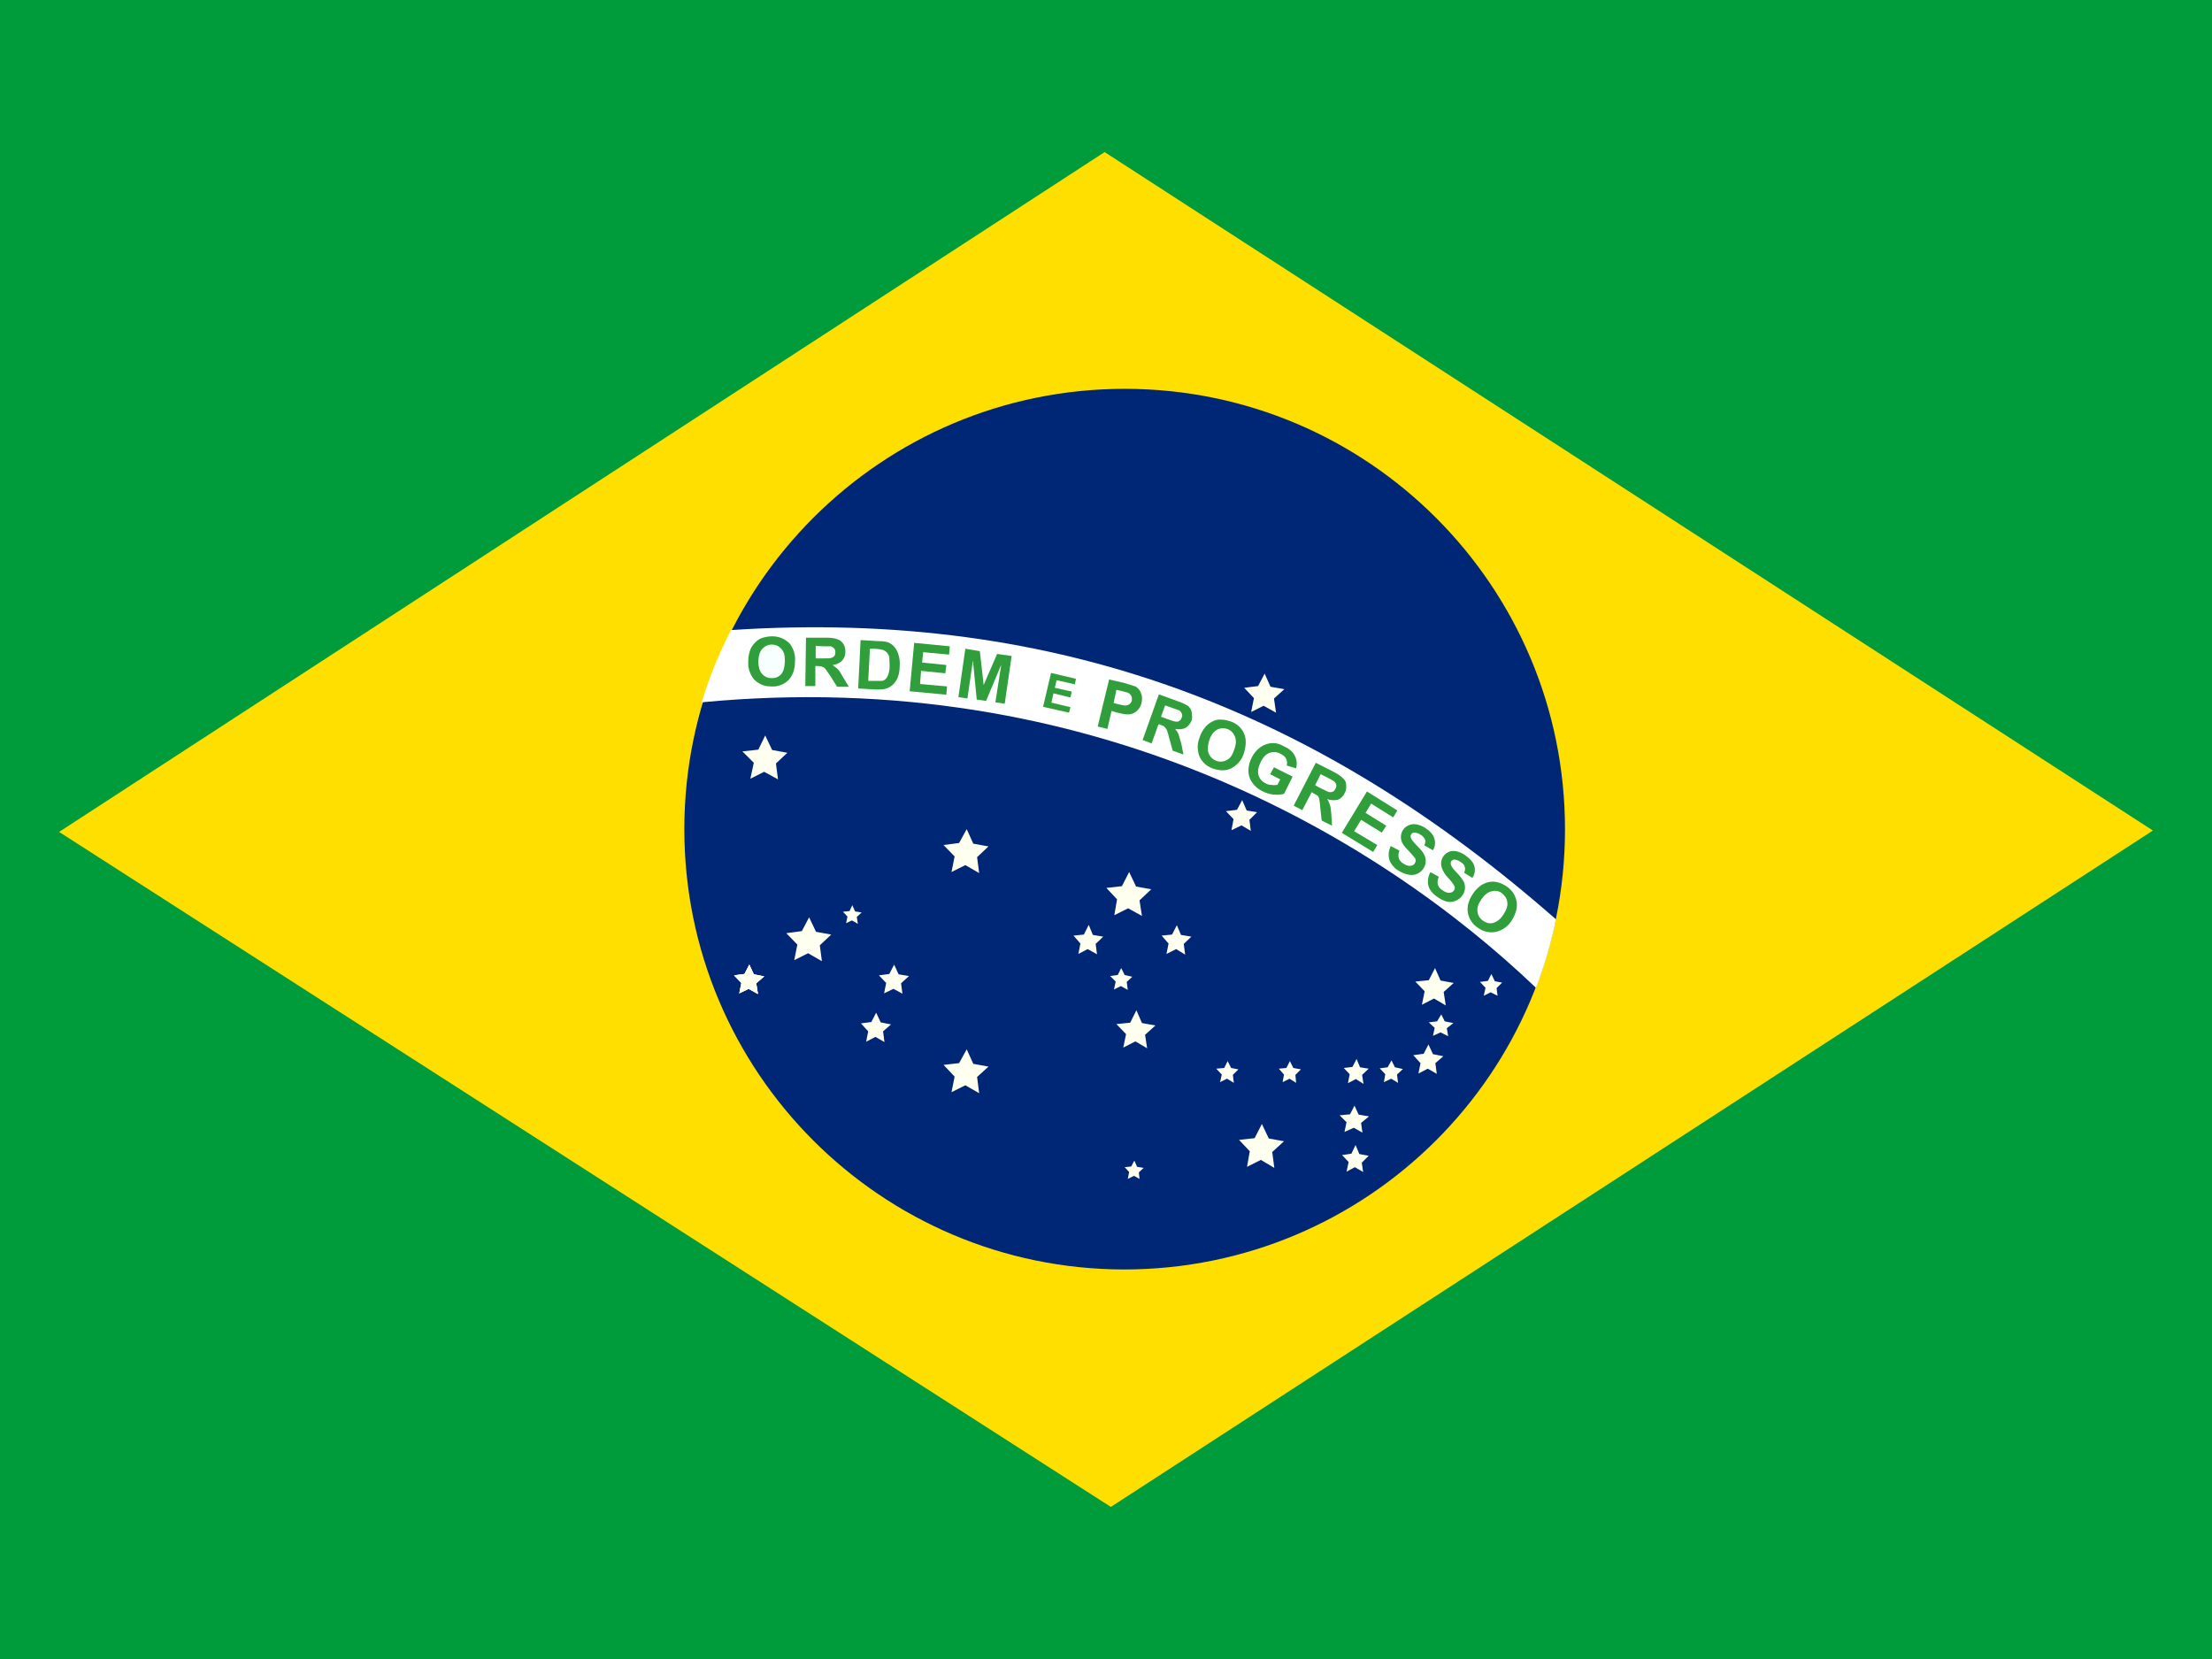
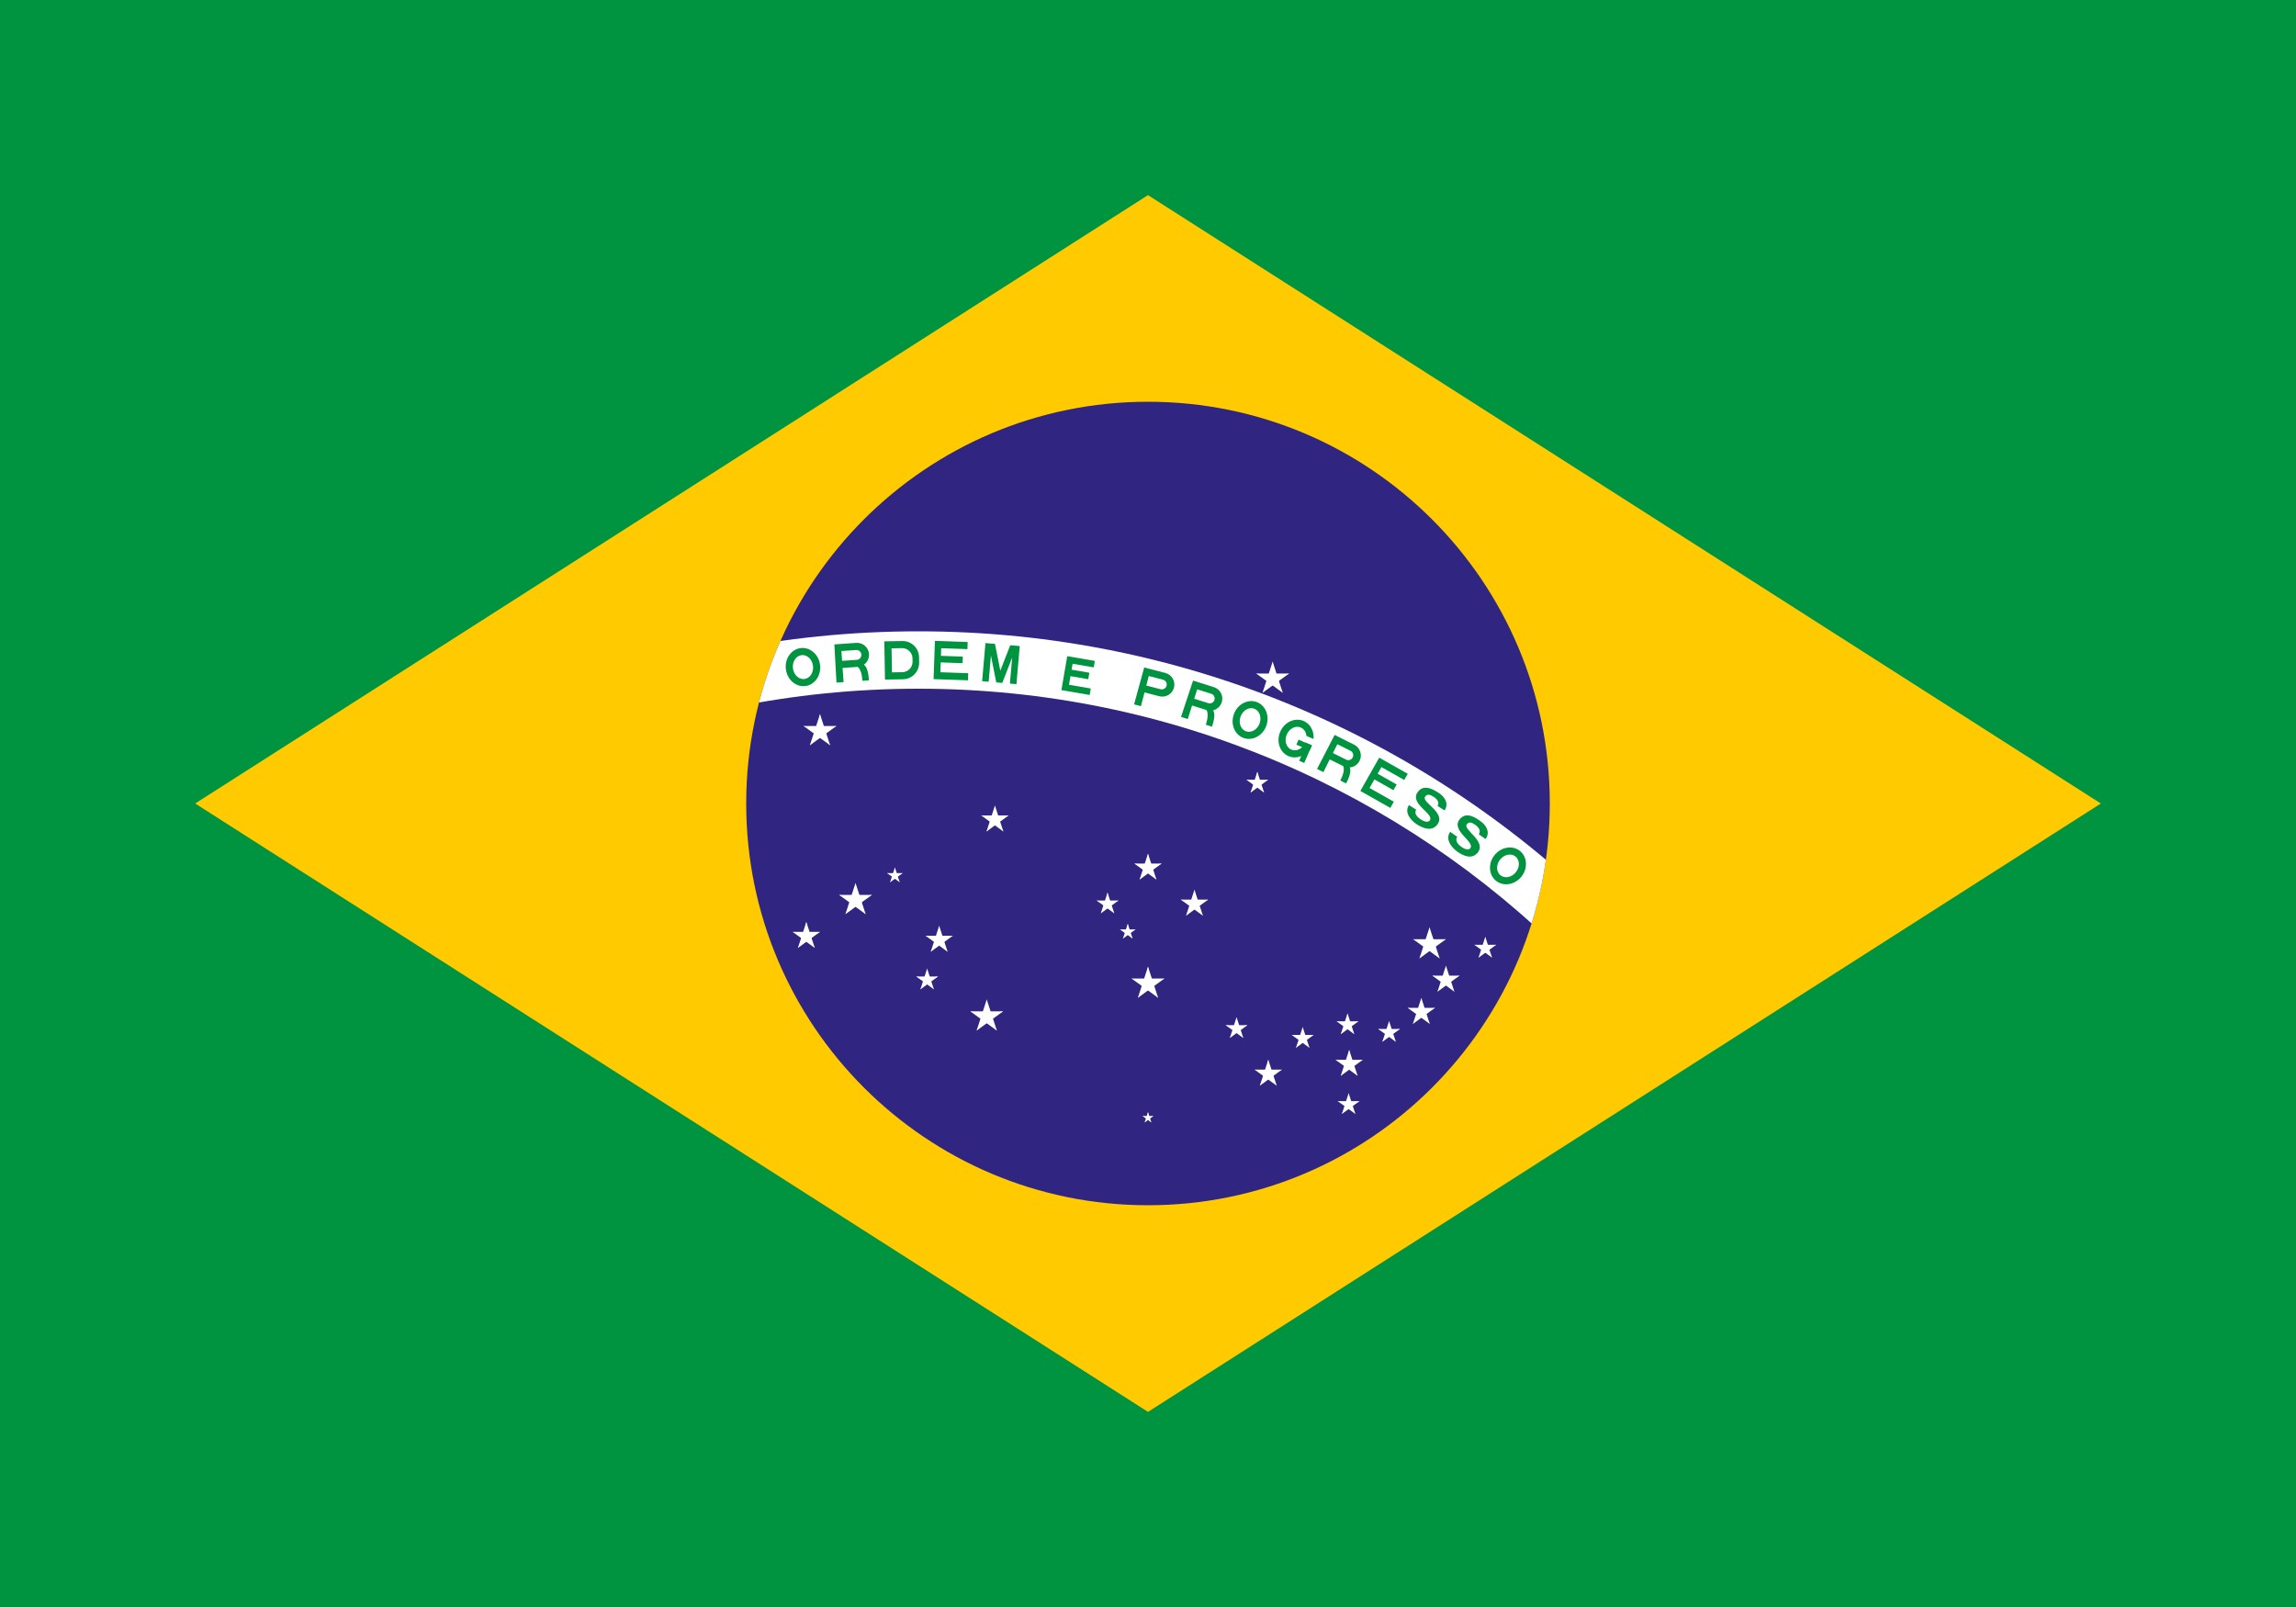
- <svg xmlns="http://www.w3.org/2000/svg" id="flag-icons-br" viewBox="0 0 640 480" version="1.1">
-   <defs id="defs9066" />
-   <g stroke-width="1pt" id="g9061">
-     <path fill="#229e45" fill-rule="evenodd" d="M 0,0 H 640 V 480 H 0 Z" id="path8995" style="display:inline;fill:#009b3a;fill-opacity:1" />
-     <path fill="#f8e509" fill-rule="evenodd" d="M 321.4,436 622.9,240.3 319.6,44 17.1,240.7 Z" id="path8997" style="display:inline;fill:#fedf00;fill-opacity:1" />
-     <path fill="#2b49a3" fill-rule="evenodd" d="m 452.8,240 c 0,70.3 -57.1,127.3 -127.6,127.3 A 127.4,127.4 0 1 1 452.8,240 Z" id="path8999" style="display:inline;fill:#002776;fill-opacity:1" />
-     <path fill="#ffffef" fill-rule="evenodd" d="m283.3 316.3-4-2.3-4 2 .9-4.5-3.2-3.4 4.5-.5 2.2-4 1.9 4.2 4.4.8-3.3 3m86 26.3-3.9-2.3-4 2 .8-4.5-3.1-3.3 4.5-.5 2.1-4.1 2 4.2 4.4.8-3.4 3.1m-36.2-30-3.4-2-3.5 1.8.8-3.9-2.8-2.9 4-.4 1.8-3.6 1.6 3.7 3.9.7-3 2.7m87-8.5-3.4-2-3.5 1.8.8-3.9-2.7-2.8 3.9-.4 1.8-3.5 1.6 3.6 3.8.7-2.9 2.6m-87.3-22-4-2.2-4 2 .8-4.6-3.1-3.3 4.5-.5 2.1-4.1 2 4.2 4.4.8-3.4 3.2m-104.6-35-4-2.2-4 2 1-4.6-3.3-3.3 4.6-.5 2-4.1 2 4.2 4.4.8-3.3 3.1m13.3 57.2-4-2.3-4 2 .9-4.5-3.2-3.3 4.5-.6 2.1-4 2 4.2 4.4.8-3.3 3.1m132-67.3-3.6-2-3.6 1.8.8-4-2.8-3 4-.5 1.9-3.6 1.7 3.8 4 .7-3 2.7m-6.7 38.3-2.7-1.6-2.9 1.4.6-3.2-2.2-2.3 3.2-.4 1.5-2.8 1.3 3 3 .5-2.2 2.2m-142.2 50.4-2.7-1.5-2.7 1.3.6-3-2.1-2.2 3-.4 1.4-2.7 1.3 2.8 3 .6-2.3 2M419 299.8l-2.2-1.1-2.2 1 .5-2.3-1.7-1.6 2.4-.3 1.2-2 1 2 2.5.5-1.9 1.5" id="path9001" />
-     <path fill="#ffffef" fill-rule="evenodd" d="m219.3 287.6-2.7-1.5-2.7 1.3.6-3-2.1-2.2 3-.4 1.4-2.7 1.3 2.8 3 .6-2.3 2" id="path9003" />
-     <path fill="#ffffef" fill-rule="evenodd" d="m219.3 287.6-2.7-1.5-2.7 1.3.6-3-2.1-2.2 3-.4 1.4-2.7 1.3 2.8 3 .6-2.3 2m42.3 3-2.6-1.4-2.7 1.3.6-3-2.1-2.2 3-.4 1.4-2.7 1.3 2.8 3 .5-2.3 2.1m-4.8 17-2.6-1.5-2.7 1.4.6-3-2.1-2.3 3-.4 1.4-2.7 1.3 2.8 3 .6-2.3 2m87.4-22.2-2.6-1.6-2.8 1.4.6-3-2-2.3 3-.3 1.4-2.7 1.2 2.8 3 .5-2.2 2.1m-25.1 3-2.7-1.5-2.7 1.4.6-3-2-2.3 3-.3 1.4-2.8 1.2 2.9 3 .5-2.2 2.1m-68.8-5.8-1.7-1-1.7.8.4-1.9-1.3-1.4 1.9-.2.8-1.7.8 1.8 1.9.3-1.4 1.3m167.8 45.4-2.6-1.5-2.7 1.4.6-3-2.1-2.3 3-.4 1.4-2.7 1.3 2.8 3 .6-2.3 2m-20.8 6-2.2-1.4-2.3 1.2.5-2.6-1.7-1.8 2.5-.3 1.2-2.3 1 2.4 2.5.4-1.9 1.8m10.4 2.3-2-1.2-2.1 1 .4-2.3-1.6-1.7 2.3-.3 1.1-2 1 2 2.3.5-1.7 1.6m29.1-22.8-2-1-2 1 .5-2.3-1.6-1.7 2.3-.3 1-2 1 2.1 2.1.4-1.6 1.6m-38.8 41.8-2.5-1.4-2.7 1.2.6-2.8-2-2 3-.3 1.3-2.5 1.2 2.6 3 .5-2.3 1.9m.6 14.2-2.4-1.4-2.4 1.3.6-2.8-1.9-2 2.7-.4 1.2-2.5 1.1 2.6 2.7.5-2 2m-19-23.1-1.9-1.2-2 1 .4-2.2-1.5-1.7 2.2-.2 1-2 1 2 2.2.4-1.6 1.6m-17.8 2.3-2-1.2-2 1 .5-2.2-1.6-1.7 2.3-.2 1-2 1 2 2.1.4-1.6 1.6m-30.4-24.6-2-1.1-2 1 .5-2.3-1.6-1.6 2.2-.3 1-2 1 2 2.2.5-1.6 1.5m3.7 57-1.6-.9-1.8.9.4-2-1.3-1.4 1.9-.2.9-1.7.8 1.8 1.9.3-1.4 1.3m-46.2-86.6-4-2.3-4 2 .9-4.5-3.2-3.3 4.5-.6 2.2-4 1.9 4.2 4.4.8-3.3 3.1" id="path9005" />
-     <path fill="#ffffff" fill-rule="evenodd" d="M 444.4,285.8 A 124.6,124.6 0 0 0 450.2,266 C 382.4,206.5 306.9,176 211.5,182.3 a 124.5,124.5 0 0 0 -8.5,20.9 c 113,-10.8 196,39.2 241.4,82.6 z" id="path9007" style="display:inline" />
-     <path fill="#309e3a" d="m 414,252.4 2.3,1.3 a 3.4,3.4 0 0 0 -0.3,2.2 3,3 0 0 0 1.4,1.7 c 0.7,0.5 1.4,0.8 2,0.7 0.6,0 1,-0.3 1.3,-0.7 a 1.3,1.3 0 0 0 0.2,-0.9 2.3,2.3 0 0 0 -0.5,-1 c -0.2,-0.3 -0.7,-1 -1.5,-1.8 a 7.7,7.7 0 0 1 -1.8,-3 3.7,3.7 0 0 1 2,-4.4 3.8,3.8 0 0 1 2.3,-0.2 7,7 0 0 1 2.6,1.2 c 1.4,1 2.3,2 2.6,3.2 A 4.1,4.1 0 0 1 426,254 l -2.4,-1.5 c 0.3,-0.6 0.4,-1.2 0.2,-1.7 -0.1,-0.5 -0.5,-1 -1.2,-1.4 a 3.2,3.2 0 0 0 -1.8,-0.7 1,1 0 0 0 -0.9,0.5 c -0.2,0.3 -0.2,0.6 -0.1,1 0.1,0.4 0.6,1.2 1.6,2.2 1,1 1.6,1.9 2,2.5 a 3.9,3.9 0 0 1 -0.3,4.2 4.1,4.1 0 0 1 -1.9,1.5 4,4 0 0 1 -2.4,0.3 c -0.9,-0.2 -1.8,-0.6 -2.8,-1.3 -1.5,-1 -2.4,-2.1 -2.7,-3.3 a 5.4,5.4 0 0 1 0.6,-4 z m -11.6,-7.6 2.5,1.3 a 3.4,3.4 0 0 0 -0.2,2.2 3,3 0 0 0 1.4,1.6 c 0.8,0.5 1.4,0.7 2,0.6 0.6,0 1,-0.3 1.3,-0.8 a 1.3,1.3 0 0 0 0.2,-0.8 c 0,-0.3 -0.2,-0.7 -0.5,-1 a 34.6,34.6 0 0 0 -1.6,-1.8 c -1.1,-1.1 -1.8,-2 -2,-2.8 a 3.7,3.7 0 0 1 0.4,-3.1 3.6,3.6 0 0 1 1.6,-1.4 3.8,3.8 0 0 1 2.2,-0.3 7,7 0 0 1 2.6,1 c 1.5,1 2.4,2 2.7,3.1 a 4.1,4.1 0 0 1 -0.4,3.4 l -2.5,-1.4 c 0.3,-0.7 0.4,-1.2 0.2,-1.7 -0.2,-0.5 -0.6,-1 -1.3,-1.4 a 3.2,3.2 0 0 0 -1.9,-0.6 1,1 0 0 0 -0.8,0.5 c -0.2,0.3 -0.2,0.6 -0.1,1 0.1,0.4 0.7,1.2 1.7,2.2 1,1 1.7,1.8 2,2.4 a 3.9,3.9 0 0 1 0,4.2 4.2,4.2 0 0 1 -1.8,1.6 4,4 0 0 1 -2.4,0.3 8,8 0 0 1 -2.9,-1.1 6,6 0 0 1 -2.8,-3.2 5.4,5.4 0 0 1 0.4,-4 z m -14.2,-3.8 7.3,-12 8.8,5.5 -1.2,2 -6.4,-4 -1.6,2.7 6,3.7 -1.3,2 -6,-3.7 -2,3.3 6.7,4 -1.2,2 -9,-5.5 z m -20.7,-17 1.1,-2 5.4,2.7 -2.5,5 c -0.8,0.2 -1.8,0.3 -3,0.2 a 9.4,9.4 0 0 1 -3.3,-1 7.7,7.7 0 0 1 -3,-2.6 6,6 0 0 1 -1,-3.5 8.6,8.6 0 0 1 1,-3.7 8,8 0 0 1 2.6,-3 6.2,6.2 0 0 1 3.6,-1.1 c 1,0 2,0.3 3.2,1 1.6,0.7 2.6,1.7 3.1,2.8 a 5,5 0 0 1 0.3,3.5 l -2.7,-0.8 a 3,3 0 0 0 -0.2,-2 c -0.3,-0.6 -0.8,-1 -1.6,-1.4 a 3.8,3.8 0 0 0 -3.1,-0.3 c -1,0.3 -1.9,1.2 -2.6,2.6 -0.7,1.4 -1,2.7 -0.7,3.8 a 3.7,3.7 0 0 0 2,2.4 c 0.5,0.3 1.1,0.5 1.7,0.5 a 6,6 0 0 0 1.8,0 l 0.8,-1.6 z m -90.2,-22.3 2,-14 4.2,0.7 1.1,9.8 3.9,-9 4.2,0.6 -2,13.8 -2.7,-0.4 1.7,-10.9 -4.4,10.5 -2.7,-0.4 -1.1,-11.3 -1.6,11 z m -14.1,-1.7 1.3,-14 10.3,1 -0.2,2.4 -7.5,-0.7 -0.3,3 7,0.7 -0.3,2.4 -7,-0.7 -0.3,3.8 7.8,0.7 -0.2,2.4 z" id="path9009" style="display:inline" />
-     <g stroke-opacity="0.5" id="g9015" style="display:inline">
-       <path fill="#309e3a" d="m 216.5,191.3 c 0,-1.5 0.3,-2.6 0.7,-3.6 a 6.7,6.7 0 0 1 1.4,-1.9 5.4,5.4 0 0 1 1.8,-1.2 c 1,-0.3 2,-0.5 3,-0.5 2.1,0 3.7,0.8 5,2 a 7.4,7.4 0 0 1 1.6,5.5 c 0,2.2 -0.7,4 -2,5.3 a 6.5,6.5 0 0 1 -5,1.7 6.6,6.6 0 0 1 -4.8,-2 7.3,7.3 0 0 1 -1.7,-5.3 z" id="path9011" />
-       <path fill="#f7ffff" d="m 219.4,191.3 c 0,1.5 0.3,2.7 1,3.6 0.7,0.8 1.6,1.3 2.8,1.3 a 3.5,3.5 0 0 0 2.8,-1.1 c 0.7,-0.8 1,-2 1.1,-3.7 0,-1.6 -0.2,-2.8 -1,-3.6 a 3.5,3.5 0 0 0 -2.7,-1.3 3.6,3.6 0 0 0 -2.8,1.2 c -0.8,0.8 -1.1,2 -1.2,3.6 z" id="path9013" />
+ <svg xmlns="http://www.w3.org/2000/svg" xmlns:xlink="http://www.w3.org/1999/xlink" width="1000" height="700" viewBox="-2100 -1470 4200 2940">
+   <defs>
+     <g id="G">
+       <clipPath id="g">
+         <path d="m-31.5 0v-70h63v70zm31.5-47v12h31.5v-12z" />
+       </clipPath>
+       <use clip-path="url(#g)" xlink:href="#O" />
+       <path d="M5-35H31.5V-25H5z" />
+       <path d="m21.5-35h10v35h-10z" />
    </g>
-     <g stroke-opacity="0.5" id="g9021" style="display:inline">
-       <path fill="#309e3a" d="m 233,198.5 0.2,-14 h 6 c 1.5,0 2.5,0.2 3.2,0.5 0.7,0.2 1.2,0.7 1.6,1.3 0.4,0.6 0.6,1.4 0.6,2.3 a 3.8,3.8 0 0 1 -1,2.6 4.5,4.5 0 0 1 -2.7,1.2 l 1.5,1.2 c 0.4,0.4 0.9,1.2 1.5,2.3 l 1.7,2.8 h -3.4 l -2,-3.2 -1.4,-2 a 2.1,2.1 0 0 0 -0.9,-0.6 5,5 0 0 0 -1.4,-0.2 h -0.6 v 5.8 z" id="path9017" />
-       <path fill="#ffffff" d="m 236,190.5 h 2 c 1.4,0 2.3,0 2.6,-0.2 0.3,0 0.6,-0.3 0.8,-0.5 0.2,-0.2 0.3,-0.7 0.3,-1 0,-0.6 -0.1,-1 -0.4,-1.2 -0.2,-0.3 -0.6,-0.5 -1,-0.6 h -2 l -2.3,-0.1 v 3.5 z" id="path9019" />
+     <g id="R">
+       <use xlink:href="#P" />
+       <path d="m28 0c0-10 0-32-15-32h-19c22 0 22 22 22 32" />
    </g>
-     <g stroke-opacity="0.5" id="g9027" style="display:inline">
-       <path fill="#309e3a" d="m 249,185.2 5.2,0.3 c 1.1,0 2,0.1 2.6,0.3 a 4.7,4.7 0 0 1 2,1.4 6,6 0 0 1 1.2,2.4 c 0.3,0.9 0.4,2 0.3,3.3 a 9.3,9.3 0 0 1 -0.5,3 c -0.4,1 -1,1.8 -1.7,2.4 a 5,5 0 0 1 -2,1 c -0.6,0.2 -1.5,0.2 -2.5,0.2 l -5.3,-0.3 z" id="path9023" />
-       <path fill="#ffffff" d="m 251.7,187.7 -0.5,9.3 h 3.8 c 0.5,0 0.9,-0.2 1.2,-0.5 0.3,-0.3 0.6,-0.7 0.8,-1.3 0.2,-0.6 0.4,-1.5 0.4,-2.6 l -0.1,-2.5 a 3.2,3.2 0 0 0 -0.8,-1.4 2.7,2.7 0 0 0 -1.2,-0.7 13,13 0 0 0 -2.3,-0.3 z" id="path9025" />
+     <g id="s" fill="#fff">
+       <g id="c">
+         <path id="t" transform="rotate(18,0,-1)" d="m0-1v1h0.5" />
+         <use transform="scale(-1,1)" xlink:href="#t" />
+       </g>
+       <use transform="rotate(72)" xlink:href="#c" />
+       <use transform="rotate(-72)" xlink:href="#c" />
+       <use transform="rotate(144)" xlink:href="#c" />
+       <use transform="rotate(216)" xlink:href="#c" />
    </g>
-     <g stroke-opacity="0.5" id="g9033" style="display:inline">
-       <path fill="#309e3a" d="m 317.6,210.2 3.3,-13.6 4.4,1 3.2,1 c 0.7,0.4 1.3,1 1.6,1.9 0.4,0.8 0.4,1.7 0.2,2.8 -0.2,0.8 -0.5,1.5 -1,2 a 3.9,3.9 0 0 1 -3,1.4 c -0.7,0 -1.7,-0.2 -3,-0.5 l -1.7,-0.5 -1.2,5.2 z" id="path9029" />
-       <path fill="#ffffff" d="m 323,199.6 -0.8,3.8 1.5,0.4 c 1,0.2 1.8,0.4 2.2,0.3 a 1.9,1.9 0 0 0 1.6,-1.5 c 0,-0.5 0,-0.9 -0.2,-1.3 a 2,2 0 0 0 -1,-0.9 l -1.9,-0.5 -1.3,-0.3 z" id="path9031" />
+     <g id="a">
+       <use transform="scale(31.5)" xlink:href="#s" />
    </g>
-     <g stroke-opacity="0.5" id="g9039" style="display:inline">
-       <path fill="#309e3a" d="m 330.6,214.1 4.7,-13.2 5.5,2 c 1.5,0.5 2.4,1 3,1.4 0.5,0.5 0.9,1 1,1.8 0.1,0.8 0.2,1.5 0,2.3 -0.4,1 -1,1.7 -1.8,2.2 -0.8,0.4 -1.8,0.5 -3,0.3 0.4,0.5 0.8,1 1,1.6 l 0.8,2.7 0.6,3.1 -3.1,-1.1 -1,-3.6 a 19.5,19.5 0 0 0 -0.7,-2.4 2.1,2.1 0 0 0 -0.6,-0.8 c -0.2,-0.3 -0.6,-0.5 -1.3,-0.7 l -0.5,-0.2 -2,5.6 z" id="path9035" />
-       <path fill="#ffffff" d="m 336,207.4 1.9,0.7 c 1.3,0.5 2.1,0.7 2.5,0.7 0.3,0 0.6,0 0.9,-0.3 0.3,-0.2 0.5,-0.5 0.6,-0.9 0.2,-0.4 0.2,-0.8 0,-1.2 a 1.7,1.7 0 0 0 -0.8,-0.9 l -2,-0.7 -2,-0.7 -1.2,3.3 z" id="path9037" />
+     <g id="b">
+       <use transform="scale(26.25)" xlink:href="#s" />
    </g>
-     <g stroke-opacity="0.5" id="g9045" style="display:inline">
-       <path fill="#309e3a" d="m 347,213.6 a 9,9 0 0 1 1.7,-3.2 6.6,6.6 0 0 1 1.8,-1.5 6,6 0 0 1 2,-0.7 c 1,0 2,0 3.1,0.4 a 6.5,6.5 0 0 1 4.2,3.3 c 0.8,1.6 0.8,3.5 0.2,5.7 a 7.4,7.4 0 0 1 -3.4,4.5 c -1.5,0.9 -3.3,1 -5.2,0.4 a 6.6,6.6 0 0 1 -4.2,-3.3 7.3,7.3 0 0 1 -0.2,-5.6 z" id="path9041" />
-       <path fill="#ffffff" d="m 349.8,214.4 c -0.4,1.5 -0.5,2.8 0,3.8 0.5,1 1.2,1.6 2.3,2 1,0.3 2,0.2 3,-0.4 1,-0.5 1.6,-1.6 2.1,-3.2 0.5,-1.5 0.5,-2.7 0,-3.7 a 3.5,3.5 0 0 0 -2.2,-2 3.6,3.6 0 0 0 -3,0.3 c -1,0.6 -1.7,1.6 -2.2,3.2 z" id="path9043" />
+     <g id="f">
+       <use transform="scale(21)" xlink:href="#s" />
    </g>
-     <g stroke-opacity="0.5" id="g9051" style="display:inline">
-       <path fill="#309e3a" d="m 374.3,233.1 6.4,-12.4 5.3,2.7 a 10,10 0 0 1 2.7,1.9 c 0.5,0.5 0.8,1.1 0.8,1.9 0,0.8 0,1.5 -0.4,2.2 a 3.8,3.8 0 0 1 -2,2 c -1,0.2 -2,0.2 -3.1,-0.2 0.4,0.6 0.6,1.2 0.8,1.7 0.2,0.6 0.3,1.5 0.4,2.8 l 0.2,3.2 -3,-1.5 -0.4,-3.7 a 20,20 0 0 0 -0.3,-2.5 2,2 0 0 0 -0.5,-1 l -1.2,-0.7 -0.5,-0.3 -2.7,5.2 z" id="path9047" />
-       <path fill="#ffffff" d="m 380.5,227.2 1.9,1 c 1.2,0.6 2,1 2.3,1 0.3,0 0.7,0 1,-0.2 0.3,-0.1 0.5,-0.4 0.7,-0.8 0.2,-0.4 0.3,-0.8 0.2,-1.2 a 2,2 0 0 0 -0.7,-1 23.7,23.7 0 0 0 -1.8,-1 l -2,-1 z" id="path9049" />
+     <g id="h">
+       <use transform="scale(15)" xlink:href="#s" />
    </g>
-     <g stroke-opacity="0.5" id="g9057" style="display:inline">
-       <path fill="#309e3a" d="m 426.1,258.7 a 8.9,8.9 0 0 1 2.5,-2.6 6.6,6.6 0 0 1 2.2,-0.9 5.5,5.5 0 0 1 2.2,0 c 1,0.2 1.9,0.6 2.8,1.2 a 6.6,6.6 0 0 1 3,4.4 c 0.3,1.7 -0.2,3.6 -1.4,5.5 a 7.3,7.3 0 0 1 -4.5,3.3 6.5,6.5 0 0 1 -5.2,-1.1 6.6,6.6 0 0 1 -3,-4.4 c -0.3,-1.8 0.2,-3.6 1.4,-5.4 z" id="path9053" />
-       <path fill="#ffffff" d="m 428.6,260.3 c -1,1.3 -1.3,2.5 -1.1,3.6 a 3.6,3.6 0 0 0 1.6,2.5 c 1,0.7 2,0.9 3,0.6 1,-0.3 2,-1 2.9,-2.4 0.9,-1.4 1.3,-2.6 1.1,-3.6 -0.1,-1 -0.7,-1.9 -1.6,-2.6 -0.9,-0.7 -2,-0.8 -3,-0.5 -1,0.2 -2,1 -3,2.4 z" id="path9055" />
+     <g id="i">
+       <use transform="scale(10.5)" xlink:href="#s" />
    </g>
-     <path fill="#309e3a" d="m 301.8,204.5 2.3,-9.8 7.2,1.7 -0.3,1.6 -5.3,-1.2 -0.5,2.2 4.9,1.1 -0.4,1.7 -4.9,-1.2 -0.6,2.7 5.5,1.3 -0.4,1.6 z" id="path9059" style="display:inline" />
+     <path id="D" d="m-31.5 0h33a30 30 0 0 0 30-30v-10a30 30 0 0 0-30-30h-33zm13-13h19a19 19 0 0 0 19-19v-6a19 19 0 0 0-19-19h-19z" fill-rule="evenodd" />
+     <path id="E" transform="translate(-31.5)" d="m0 0h63v-13h-51v-18h40v-12h-40v-14h48v-13h-60z" />
+     <path id="e" d="m-26.25 0h52.5v-12h-40.5v-16h33v-12h-33v-11h39.25v-12h-51.25z" />
+     <path id="M" d="m-31.5 0h12v-48l14 48h11l14-48v48h12v-70h-17.5l-14 48-14-48h-17.5z" />
+     <path id="O" d="m0 0a31.5 35 0 0 0 0-70 31.5 35 0 0 0 0 70m0-13a18.5 22 0 0 0 0-44 18.5 22 0 0 0 0 44" fill-rule="evenodd" />
+     <path id="P" d="m-31.5 0h13v-26h28a22 22 0 0 0 0-44h-40zm13-39h27a9 9 0 0 0 0-18h-27z" fill-rule="evenodd" />
+     <path id="S" d="m-15.75-22c0 7 6.75 10.5 16.75 10.5s14.74-3.25 14.75-7.75c0-14.25-46.75-5.25-46.5-30.25 0.25-21.5 24.75-20.5 33.75-20.5s26 4 25.75 21.25h-15.25c0-7.5-7-10.25-15-10.25-7.75 0-13.25 1.25-13.25 8.5-0.25 11.75 46.25 4 46.25 28.75 0 18.25-18 21.75-31.5 21.75-11.5 0-31.55-4.5-31.5-22z" />
+   </defs>
+   <clipPath id="B">
+     <circle r="735" />
+   </clipPath>
+   <path d="m-2100-1470h4200v2940h-4200z" fill="#009440" />
+   <path d="M -1743,0 0,1113 1743,0 0,-1113 Z" fill="#ffcb00" />
+   <circle r="735" fill="#302681" />
+   <path d="m-2205 1470a1785 1785 0 0 1 3570 0h-105a1680 1680 0 1 0-3360 0z" clip-path="url(#B)" fill="#fff" />
+   <g transform="translate(-420,1470)" fill="#009440">
+     <use transform="rotate(-7)" y="-1697.5" xlink:href="#O" />
+     <use transform="rotate(-4)" y="-1697.5" xlink:href="#R" />
+     <use transform="rotate(-1)" y="-1697.5" xlink:href="#D" />
+     <use transform="rotate(2)" y="-1697.5" xlink:href="#E" />
+     <use transform="rotate(5)" y="-1697.5" xlink:href="#M" />
+     <use transform="rotate(9.75)" y="-1697.5" xlink:href="#e" />
+     <use transform="rotate(14.5)" y="-1697.5" xlink:href="#P" />
+     <use transform="rotate(17.5)" y="-1697.5" xlink:href="#R" />
+     <use transform="rotate(20.5)" y="-1697.5" xlink:href="#O" />
+     <use transform="rotate(23.5)" y="-1697.5" xlink:href="#G" />
+     <use transform="rotate(26.5)" y="-1697.5" xlink:href="#R" />
+     <use transform="rotate(29.5)" y="-1697.5" xlink:href="#E" />
+     <use transform="rotate(32.5)" y="-1697.5" xlink:href="#S" />
+     <use transform="rotate(35.5)" y="-1697.5" xlink:href="#S" />
+     <use transform="rotate(38.5)" y="-1697.5" xlink:href="#O" />
  </g>
+   <use x="-600" y="-132" xlink:href="#a" />
+   <use x="-535" y="177" xlink:href="#a" />
+   <use x="-625" y="243" xlink:href="#b" />
+   <use x="-463" y="132" xlink:href="#h" />
+   <use x="-382" y="250" xlink:href="#b" />
+   <use x="-404" y="323" xlink:href="#f" />
+   <use x="228" y="-228" xlink:href="#a" />
+   <use x="515" y="258" xlink:href="#a" />
+   <use x="617" y="265" xlink:href="#f" />
+   <use x="545" y="323" xlink:href="#b" />
+   <use x="368" y="477" xlink:href="#b" />
+   <use x="367" y="551" xlink:href="#f" />
+   <use x="441" y="419" xlink:href="#f" />
+   <use x="500" y="382" xlink:href="#b" />
+   <use x="365" y="405" xlink:href="#f" />
+   <use x="-280" y="30" xlink:href="#b" />
+   <use x="200" y="-37" xlink:href="#f" />
+   <use y="330" xlink:href="#a" />
+   <use x="85" y="184" xlink:href="#b" />
+   <use y="118" xlink:href="#b" />
+   <use x="-74" y="184" xlink:href="#f" />
+   <use x="-37" y="235" xlink:href="#h" />
+   <use x="220" y="495" xlink:href="#b" />
+   <use x="283" y="430" xlink:href="#f" />
+   <use x="162" y="412" xlink:href="#f" />
+   <use x="-295" y="390" xlink:href="#a" />
+   <use y="575" xlink:href="#i" />
</svg>
